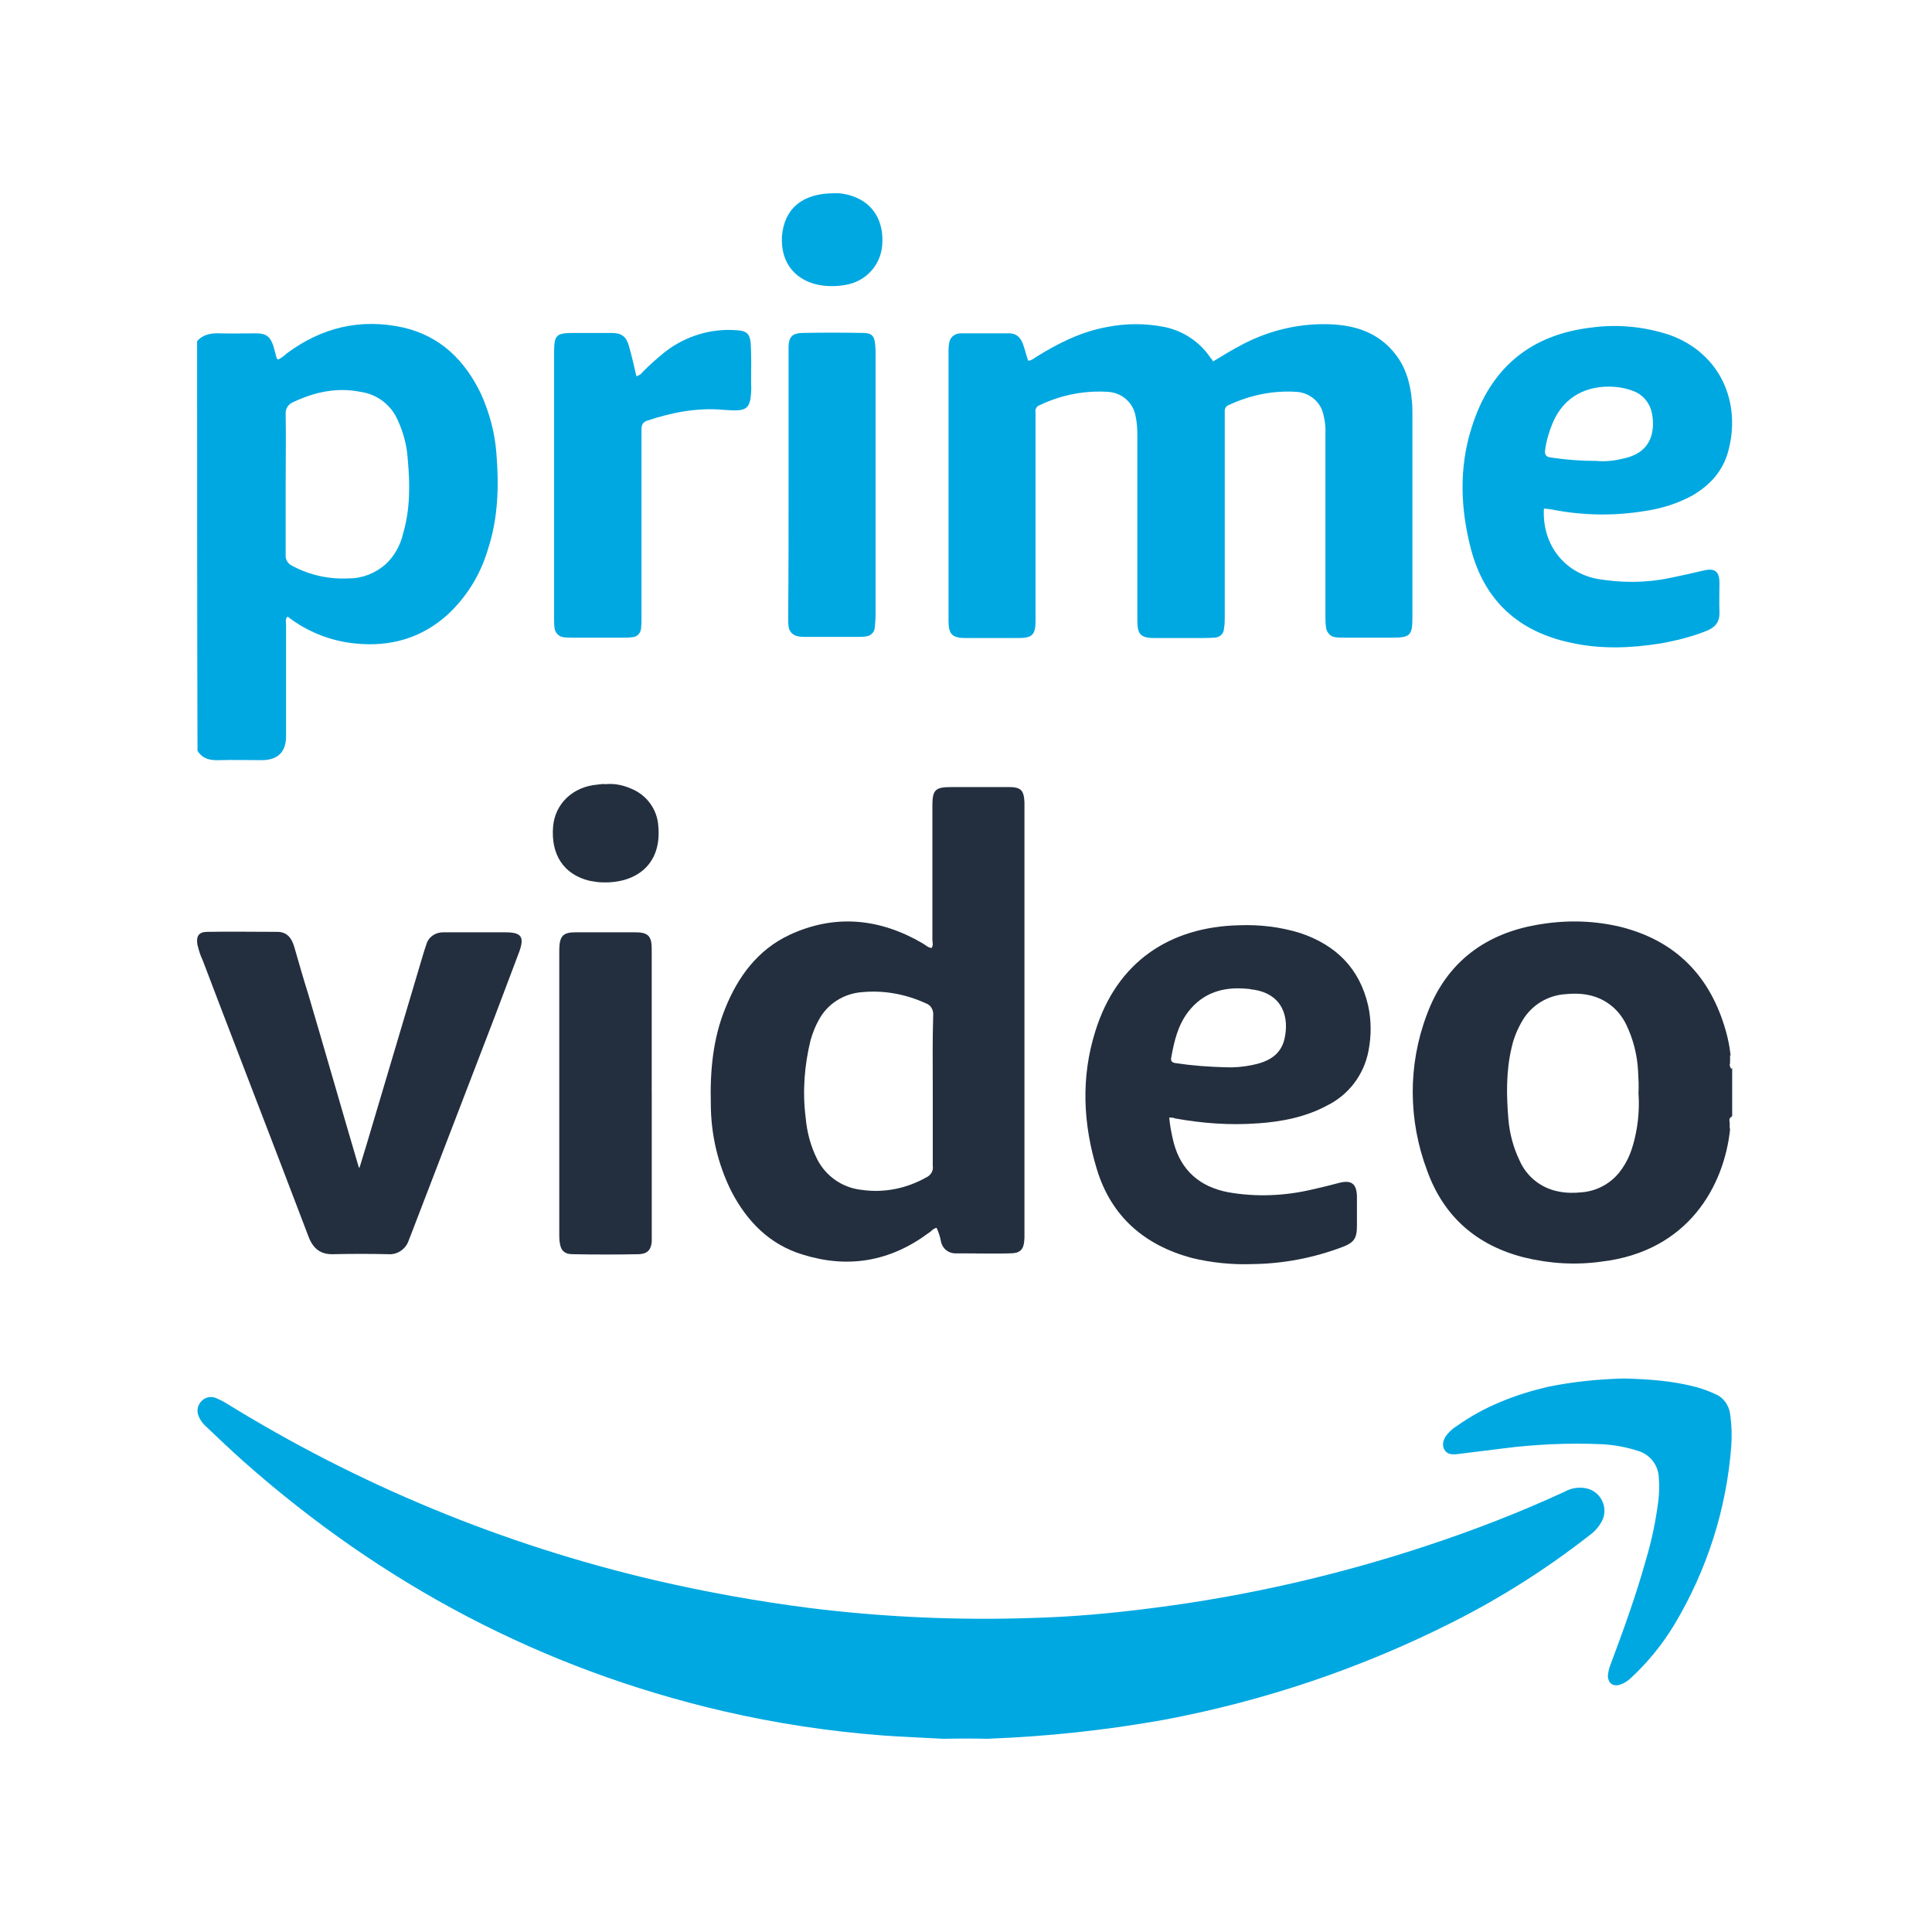
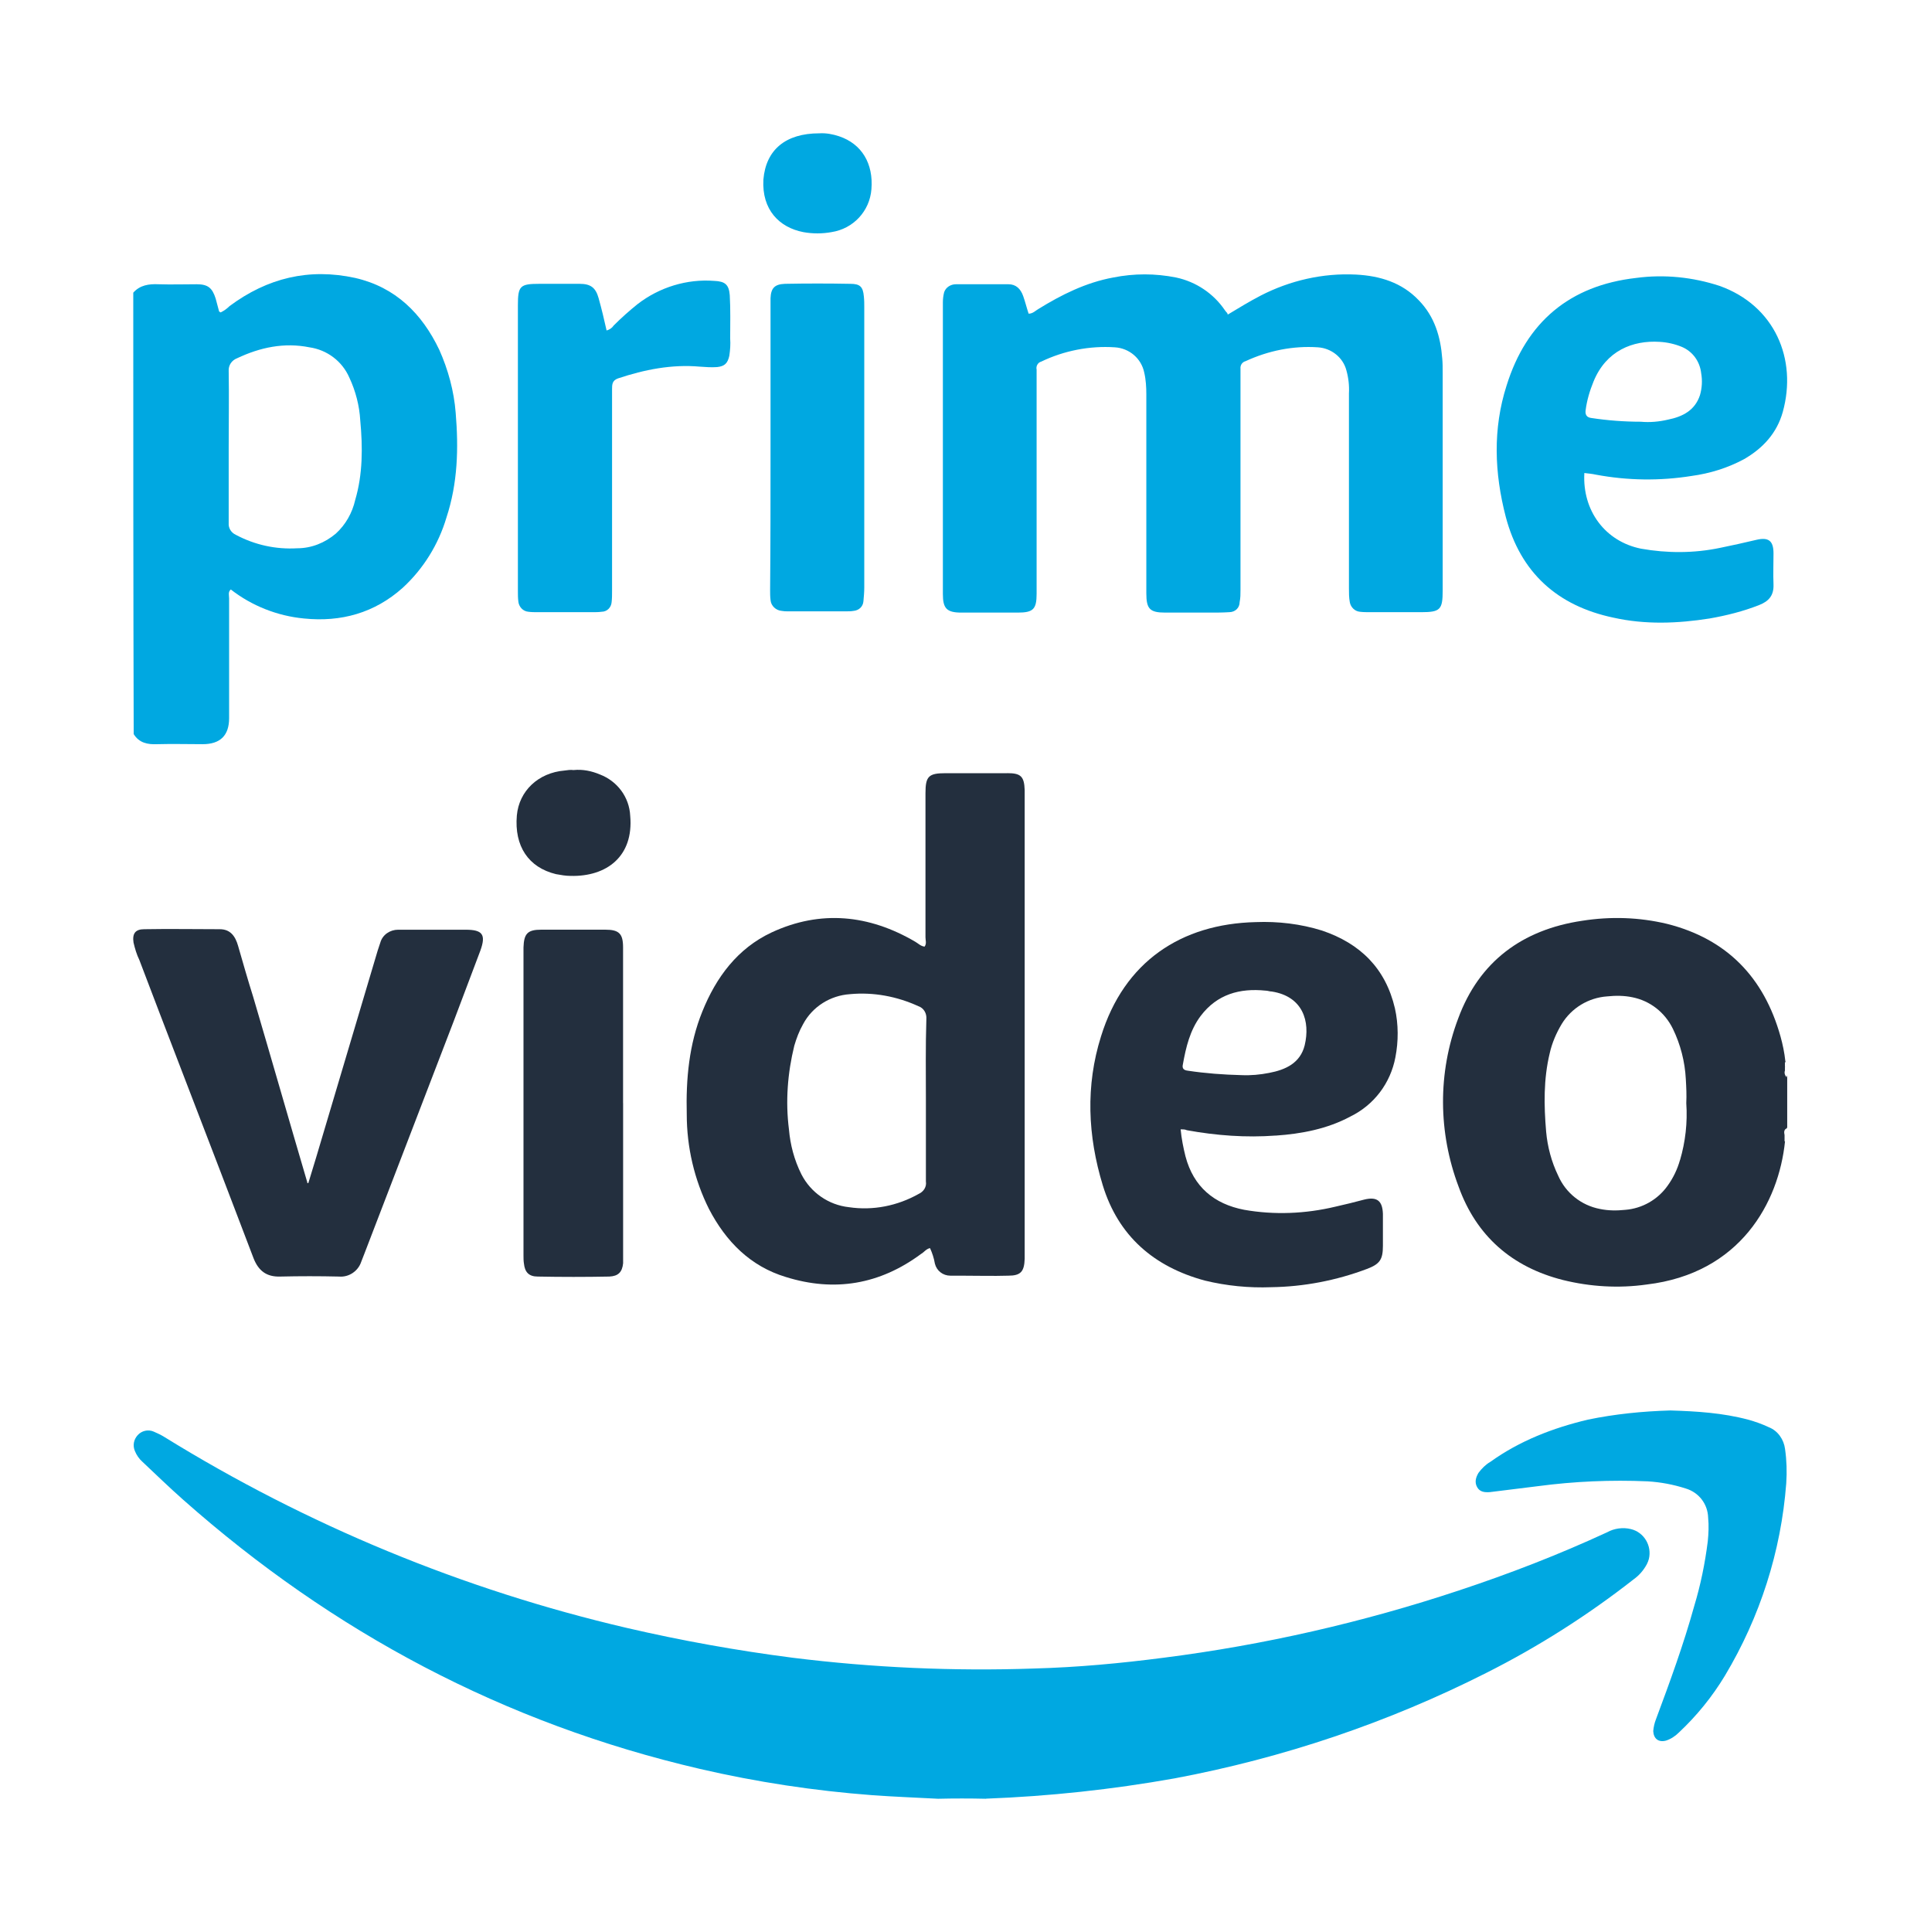
- <svg xmlns="http://www.w3.org/2000/svg" width="500" height="500" viewBox="0 0 500 500" fill="none">
+ <svg xmlns="http://www.w3.org/2000/svg" width="462" height="464" viewBox="19 18 462 464" fill="none">
  <path d="M255.808 450C251.981 449.909 248.155 449.909 244.328 450C239.067 449.717 233.807 449.525 228.546 449.142C214.582 448.092 200.709 445.981 187.129 442.831C140.168 431.926 98.942 410.026 62.977 378.17C59.624 375.202 56.474 372.142 53.223 369.083C52.456 368.417 51.789 367.457 51.406 366.498C50.83 365.155 51.123 363.721 52.072 362.671C53.021 361.621 54.556 361.238 55.899 361.813C56.757 362.197 57.625 362.58 58.383 363.055C92.722 384.289 130.212 399.788 169.53 408.966C182.726 412.025 196.024 414.418 209.413 416.135C228.637 418.528 248.054 419.386 267.379 418.72C277.809 418.437 288.138 417.478 298.468 416.135C322.569 413.075 346.388 407.623 369.439 399.97C381.586 395.951 393.45 391.357 405.021 386.005C406.747 385.046 408.847 384.764 410.756 385.238C413.916 386.005 415.824 389.257 415.057 392.407C414.966 392.791 414.774 393.265 414.582 393.649C413.815 395.083 412.765 396.325 411.422 397.284C400.427 405.896 388.563 413.449 376.032 419.76C352.406 431.714 327.153 440.226 301.143 445.103C286.129 447.779 271.014 449.404 255.808 449.98V450Z" fill="#00A8E1" />
  <path d="M420.227 356.745C426.538 356.936 432.757 357.32 438.876 358.946C440.603 359.42 442.228 359.996 443.854 360.763C446.055 361.621 447.489 363.732 447.771 366.024C448.155 368.699 448.246 371.476 448.054 374.253C446.812 390.61 441.744 406.391 433.323 420.446C430.263 425.515 426.527 430.109 422.226 434.128C421.368 434.986 420.318 435.662 419.167 436.036C417.349 436.511 416.198 435.561 416.107 433.744C416.198 432.785 416.39 431.836 416.774 430.876C420.126 421.89 423.377 412.995 425.952 403.716C427.487 398.647 428.537 393.477 429.203 388.217C429.395 386.309 429.486 384.39 429.294 382.482C429.203 379.231 427.093 376.454 423.943 375.495C420.974 374.535 417.915 373.96 414.764 373.768C405.96 373.384 397.166 373.768 388.462 374.919L376.891 376.353C375.649 376.444 374.498 376.353 373.831 375.202C373.165 374.051 373.448 372.91 374.114 371.759C374.882 370.709 375.841 369.75 376.982 369.083C384.06 364.014 391.996 360.955 400.417 358.946C406.919 357.603 413.523 356.936 420.217 356.745H420.227Z" fill="#00A8E1" />
  <path d="M313.936 93.537C316.46 92.023 319.085 90.407 321.812 88.993C328.879 85.359 336.755 83.541 344.732 83.945C350.487 84.248 355.737 85.864 359.776 90.104C363.613 94.042 365.027 98.888 365.43 104.139C365.531 105.25 365.531 106.36 365.531 107.572V159.874C365.531 164.418 364.926 165.024 360.382 165.024H348.064C347.256 165.024 346.448 165.024 345.64 164.923C344.429 164.822 343.419 163.812 343.217 162.6C343.015 161.49 343.015 160.379 343.015 159.268V112.519C343.116 110.601 342.914 108.784 342.409 106.966C341.602 103.836 338.774 101.615 335.543 101.413C329.586 101.009 323.629 102.221 318.177 104.745C317.369 104.947 316.864 105.754 316.965 106.562V159.672C316.965 160.682 316.965 161.591 316.763 162.6C316.763 164.014 315.652 165.024 314.239 165.024C312.724 165.125 311.21 165.125 309.594 165.125H298.892C295.156 165.125 294.348 164.216 294.348 160.48V112.721C294.348 111.005 294.247 109.187 293.843 107.471C293.136 104.038 290.208 101.615 286.775 101.413C280.717 101.009 274.558 102.221 269.106 104.846C268.298 105.048 267.793 105.956 267.995 106.764V160.581C267.995 164.317 267.187 165.125 263.451 165.125H249.921C246.387 165.125 245.479 164.115 245.479 160.682V90.609C245.479 89.801 245.58 88.993 245.782 88.186C246.185 86.974 247.397 86.267 248.609 86.267H261.23C263.047 86.267 264.158 87.378 264.764 89.094C265.269 90.508 265.572 91.821 266.076 93.335C267.086 93.335 267.692 92.628 268.399 92.225C273.952 88.792 279.808 85.864 286.371 84.652C291.42 83.642 296.468 83.642 301.517 84.652C306.262 85.662 310.503 88.489 313.229 92.527C313.431 92.83 313.633 93.032 313.835 93.234C313.734 93.335 313.835 93.335 313.936 93.537Z" fill="#00A8E1" />
  <path d="M164.704 97.374C165.41 97.172 166.016 96.769 166.42 96.163C168.238 94.345 170.156 92.629 172.175 91.013C177.426 86.975 183.989 84.955 190.552 85.46C193.177 85.561 194.086 86.369 194.288 88.893C194.49 92.326 194.389 95.86 194.389 99.293C194.49 100.706 194.389 102.019 194.187 103.433C193.783 105.25 193.076 105.957 191.259 106.159C189.845 106.26 188.532 106.159 187.119 106.058C180.354 105.452 173.791 106.765 167.43 108.885C166.016 109.39 166.016 110.4 166.016 111.51V159.976C166.016 160.884 166.016 161.692 165.915 162.601C165.814 163.913 164.805 164.923 163.492 164.923C162.785 165.024 161.977 165.024 161.271 165.024H148.145C147.438 165.024 146.63 165.024 145.923 164.923C144.611 164.822 143.601 163.711 143.5 162.399C143.399 161.591 143.399 160.783 143.399 159.976V91.316C143.399 86.672 143.904 86.167 148.548 86.167H158.242C160.867 86.167 162.078 87.076 162.785 89.6C163.492 92.124 164.098 94.648 164.704 97.374Z" fill="#00A8E1" />
  <path d="M204.082 125.444V89.6C204.183 87.176 205.091 86.267 207.515 86.166C212.765 86.066 218.015 86.066 223.266 86.166C225.588 86.166 226.295 86.873 226.497 89.196C226.598 90.104 226.598 90.912 226.598 91.821V159.067C226.598 160.177 226.497 161.288 226.396 162.399C226.295 163.711 225.285 164.62 223.973 164.721C223.367 164.822 222.862 164.822 222.256 164.822H208.221C207.717 164.822 207.313 164.822 206.808 164.721C205.394 164.62 204.183 163.509 204.082 162.096C203.981 161.288 203.981 160.48 203.981 159.672C204.082 148.465 204.082 136.954 204.082 125.444Z" fill="#00A8E1" />
  <path d="M215.794 50.019C217.41 49.918 219.025 50.221 220.54 50.726C225.992 52.544 228.82 57.289 228.315 63.448C227.911 68.699 223.973 72.939 218.723 73.747C216.501 74.151 214.179 74.151 211.958 73.747C206.202 72.636 201.962 68.396 202.366 61.126C202.971 53.957 207.717 50.019 215.794 50.019Z" fill="#00A8E1" />
  <path d="M128.456 117.164C128.052 111.914 126.638 106.765 124.518 102.019C120.378 93.336 114.017 86.975 104.324 84.753C93.217 82.33 83.221 84.753 74.134 91.518C73.528 92.124 72.821 92.629 72.014 93.033C71.812 92.932 71.61 92.831 71.61 92.73C71.307 91.72 71.105 90.71 70.802 89.701C69.994 87.177 68.984 86.268 66.258 86.268C63.229 86.268 60.099 86.369 57.07 86.268C54.748 86.167 52.627 86.47 51.012 88.287C51.012 123.626 51.012 159.067 51.113 194.305C52.425 196.426 54.445 196.829 56.767 196.728C60.402 196.627 64.037 196.728 67.672 196.728C71.913 196.728 74.033 194.642 74.033 190.468V161.692C74.033 160.985 73.73 160.177 74.437 159.572C79.485 163.509 85.644 165.933 92.006 166.539C100.891 167.447 108.968 165.226 115.733 159.168C120.681 154.624 124.316 148.768 126.234 142.306C128.96 134.026 129.162 125.646 128.456 117.164ZM104.324 138.065C103.617 141.195 102.002 144.022 99.679 146.143C97.054 148.364 93.823 149.677 90.39 149.677C85.241 149.98 80.192 148.869 75.648 146.446C74.538 145.941 73.831 144.83 73.932 143.618V125.343C73.932 119.285 74.033 113.227 73.932 107.168C73.831 105.755 74.639 104.543 75.951 104.038C81.505 101.413 87.26 100.202 93.318 101.413C97.559 102.019 101.194 104.745 102.91 108.683C104.425 111.914 105.334 115.448 105.535 118.982C106.141 125.444 106.141 131.906 104.324 138.065Z" fill="#00A8E1" />
  <path d="M402.386 132.006C409.959 133.42 417.733 133.521 425.306 132.309C429.749 131.704 433.989 130.391 437.927 128.271C442.471 125.645 445.803 122.01 447.216 116.962C450.75 104.24 445.298 91.417 432.071 86.671C425.609 84.551 418.743 83.844 411.978 84.753C396.025 86.57 385.625 95.355 380.879 110.601C377.547 121.001 377.951 131.603 380.677 142.103C384.211 155.532 393.097 163.509 406.526 166.336C414.199 168.053 421.974 167.75 429.648 166.538C433.686 165.831 437.725 164.822 441.562 163.307C443.884 162.398 445.096 160.985 444.995 158.36C444.894 155.936 444.995 153.412 444.995 150.888C444.995 147.859 443.783 146.95 440.855 147.657C437.927 148.364 435.1 148.969 432.172 149.575C425.912 150.888 419.45 150.888 413.19 149.777C404.607 148.061 399.054 140.69 399.559 131.603C400.467 131.704 401.477 131.805 402.386 132.006ZM399.862 116.558C400.165 114.135 400.871 111.813 401.78 109.591C404.809 102.22 411.17 99.696 417.632 100.1C419.45 100.201 421.267 100.605 422.984 101.312C425.609 102.422 427.325 104.846 427.628 107.673C427.931 109.389 427.83 111.207 427.325 112.923C426.114 116.558 423.186 118.073 419.652 118.779C417.531 119.284 415.31 119.486 413.089 119.284C409.151 119.284 405.112 118.981 401.174 118.376C400.165 118.241 399.727 117.635 399.862 116.558Z" fill="#00A8E1" />
  <path d="M156.817 202.938C158.958 202.726 161.088 203.15 163.118 204.008C167.288 205.613 170.165 209.45 170.377 213.943C171.236 223.667 164.713 228.574 156.07 228.362C154.899 228.362 153.717 228.15 152.546 227.938C145.923 226.332 142.51 221.213 143.146 213.842C143.681 207.966 148.275 203.594 154.576 203.059C155.323 202.948 156.07 202.847 156.817 202.948V202.938Z" fill="#232F3E" />
  <path d="M93.055 302.161C93.691 300.02 94.338 297.991 94.974 295.86C99.891 279.311 104.798 262.863 109.715 246.304L110.351 244.386C110.886 242.467 112.704 241.286 114.622 241.286H130.858C134.917 241.286 135.775 242.457 134.382 246.304L127.97 263.287C120.812 281.866 113.663 300.555 106.504 319.144C106.292 319.78 105.969 320.426 105.757 321.062C105.01 323.304 102.768 324.798 100.416 324.586C95.721 324.475 91.016 324.475 86.32 324.586C83.009 324.697 81.09 323.192 79.909 320.204C77.243 313.156 74.467 305.997 71.791 298.95C65.379 282.179 58.867 265.418 52.465 248.536C51.829 247.253 51.395 245.759 51.072 244.366C50.749 242.225 51.496 241.165 53.637 241.165C59.725 241.054 65.814 241.165 71.791 241.165C74.356 241.165 75.527 242.871 76.173 245.113C77.344 249.172 78.526 253.332 79.808 257.391C84.19 272.233 88.461 287.187 92.833 302.029C92.722 302.14 92.833 302.14 93.045 302.14L93.055 302.161Z" fill="#232F3E" />
  <path d="M168.672 282.936V321.385C168.46 323.526 167.5 324.485 165.36 324.586C159.594 324.697 153.93 324.697 148.165 324.586C146.024 324.586 145.065 323.516 144.853 321.486C144.742 320.85 144.742 320.093 144.742 319.457V245.547C144.853 242.235 145.701 241.276 149.013 241.276H164.39C167.702 241.276 168.661 242.235 168.661 245.547V282.926L168.672 282.936Z" fill="#232F3E" />
  <path d="M448.165 276.312V276.737C447.741 276.312 447.529 275.666 447.741 275.131V274.273C447.741 274.273 447.741 274.162 447.852 274.162H447.741V273.092H447.953C447.953 272.98 447.842 272.98 447.842 272.88C447.63 270.85 447.206 268.821 446.671 266.902C442.723 252.807 433.858 243.518 419.439 239.883C412.715 238.277 405.879 238.065 399.043 239.136C384.625 241.276 374.266 248.96 369.247 262.631C364.33 275.656 364.441 289.974 369.358 302.999C373.629 314.853 382.171 322.324 394.459 325.424C400.972 327.029 407.808 327.454 414.542 326.494C436.968 323.829 446.257 306.846 447.761 292.104H447.65V290.61C447.539 289.974 447.438 289.439 448.074 289.004V289.216C448.074 289.105 448.185 288.893 448.286 288.792V276.514C448.286 276.403 448.175 276.403 448.175 276.302L448.165 276.312ZM422.529 296.607C421.893 298.849 420.924 300.878 419.54 302.797C417.188 306.109 413.452 308.239 409.393 308.562C407.363 308.774 405.334 308.774 403.304 308.35C398.821 307.492 395.085 304.503 393.268 300.343C391.663 297.031 390.703 293.397 390.38 289.772C389.845 283.471 389.744 277.171 391.238 270.971C391.774 268.518 392.844 266.054 394.126 263.924C396.479 260.077 400.538 257.623 405.021 257.3C407.05 257.088 409.08 257.088 411.109 257.512C415.38 258.37 418.904 261.147 420.833 265.095C422.65 268.831 423.72 273.001 423.932 277.161C424.043 279.079 424.144 281.008 424.043 282.926C424.367 287.621 423.831 292.215 422.549 296.597L422.529 296.607Z" fill="#232F3E" />
  <path d="M260.947 203.695H246.105C242.046 203.695 241.299 204.442 241.299 208.501V243.104C241.299 243.851 241.622 244.598 241.087 245.345C240.127 245.234 239.592 244.598 238.845 244.174C227.738 237.661 216.097 236.48 204.354 241.932C196.135 245.779 191.006 252.716 187.694 260.945C184.493 268.851 183.746 277.181 183.958 285.612C183.958 293.518 185.776 301.313 189.299 308.36C193.358 316.155 199.235 322.132 207.777 324.697C219.419 328.332 230.313 326.515 240.249 319.144C240.996 318.72 241.42 317.972 242.389 317.75C242.924 318.922 243.348 320.204 243.56 321.486C243.984 323.193 245.479 324.374 247.296 324.374H249.861C253.708 324.374 257.444 324.485 261.179 324.374C264.168 324.374 265.026 323.415 265.127 320.315V207.744C265.016 204.432 264.168 203.685 260.957 203.685L260.947 203.695ZM241.4 282.3V301.737C241.612 303.019 240.864 304.19 239.693 304.725C234.564 307.613 228.698 308.784 222.922 307.926C218.005 307.391 213.734 304.402 211.492 300.02C209.786 296.607 208.827 292.972 208.504 289.237C207.645 282.512 208.181 275.676 209.786 269.154C210.321 267.336 210.957 265.63 211.927 263.923C214.168 259.753 218.439 257.088 223.144 256.765C228.809 256.23 234.463 257.3 239.592 259.652C240.875 260.077 241.622 261.359 241.511 262.752C241.299 269.376 241.4 275.777 241.4 282.3Z" fill="#232F3E" />
  <path d="M325.447 290.731C331.636 290.307 337.836 289.125 343.389 286.137C349.053 283.36 353.001 278.13 354.172 271.93C354.92 268.083 354.92 264.024 354.061 260.177C351.82 250.565 345.731 244.588 336.543 241.488C331.414 239.883 325.972 239.246 320.63 239.458C302.688 239.883 289.017 248.96 283.464 266.902C279.728 278.756 280.263 290.822 283.888 302.675C287.624 314.852 296.166 322.223 308.342 325.535C313.573 326.817 319.025 327.352 324.366 327.14C332.161 327.029 339.956 325.535 347.327 322.758C350.427 321.587 351.174 320.517 351.174 317.205V309.511C351.063 306.411 349.78 305.341 346.691 306.098C344.338 306.734 342.097 307.27 339.744 307.805C332.585 309.511 325.113 309.834 317.854 308.552C310.594 307.159 305.677 302.999 303.758 295.739C303.223 293.598 302.799 291.468 302.587 289.226C303.122 289.226 303.657 289.226 304.082 289.438C311.129 290.721 318.288 291.256 325.437 290.721L325.447 290.731ZM303.122 273.647C303.87 269.477 304.829 265.428 307.393 262.005C311.341 256.775 316.794 255.28 322.983 255.917C323.518 255.917 323.942 256.129 324.477 256.129C331.949 257.3 333.767 263.287 332.383 269.053C331.313 273.324 327.789 274.929 323.841 275.676C321.701 276.1 319.459 276.312 317.218 276.211C312.836 276.1 308.565 275.787 304.294 275.141C303.334 275.03 302.9 274.606 303.122 273.647Z" fill="#232F3E" />
</svg>
